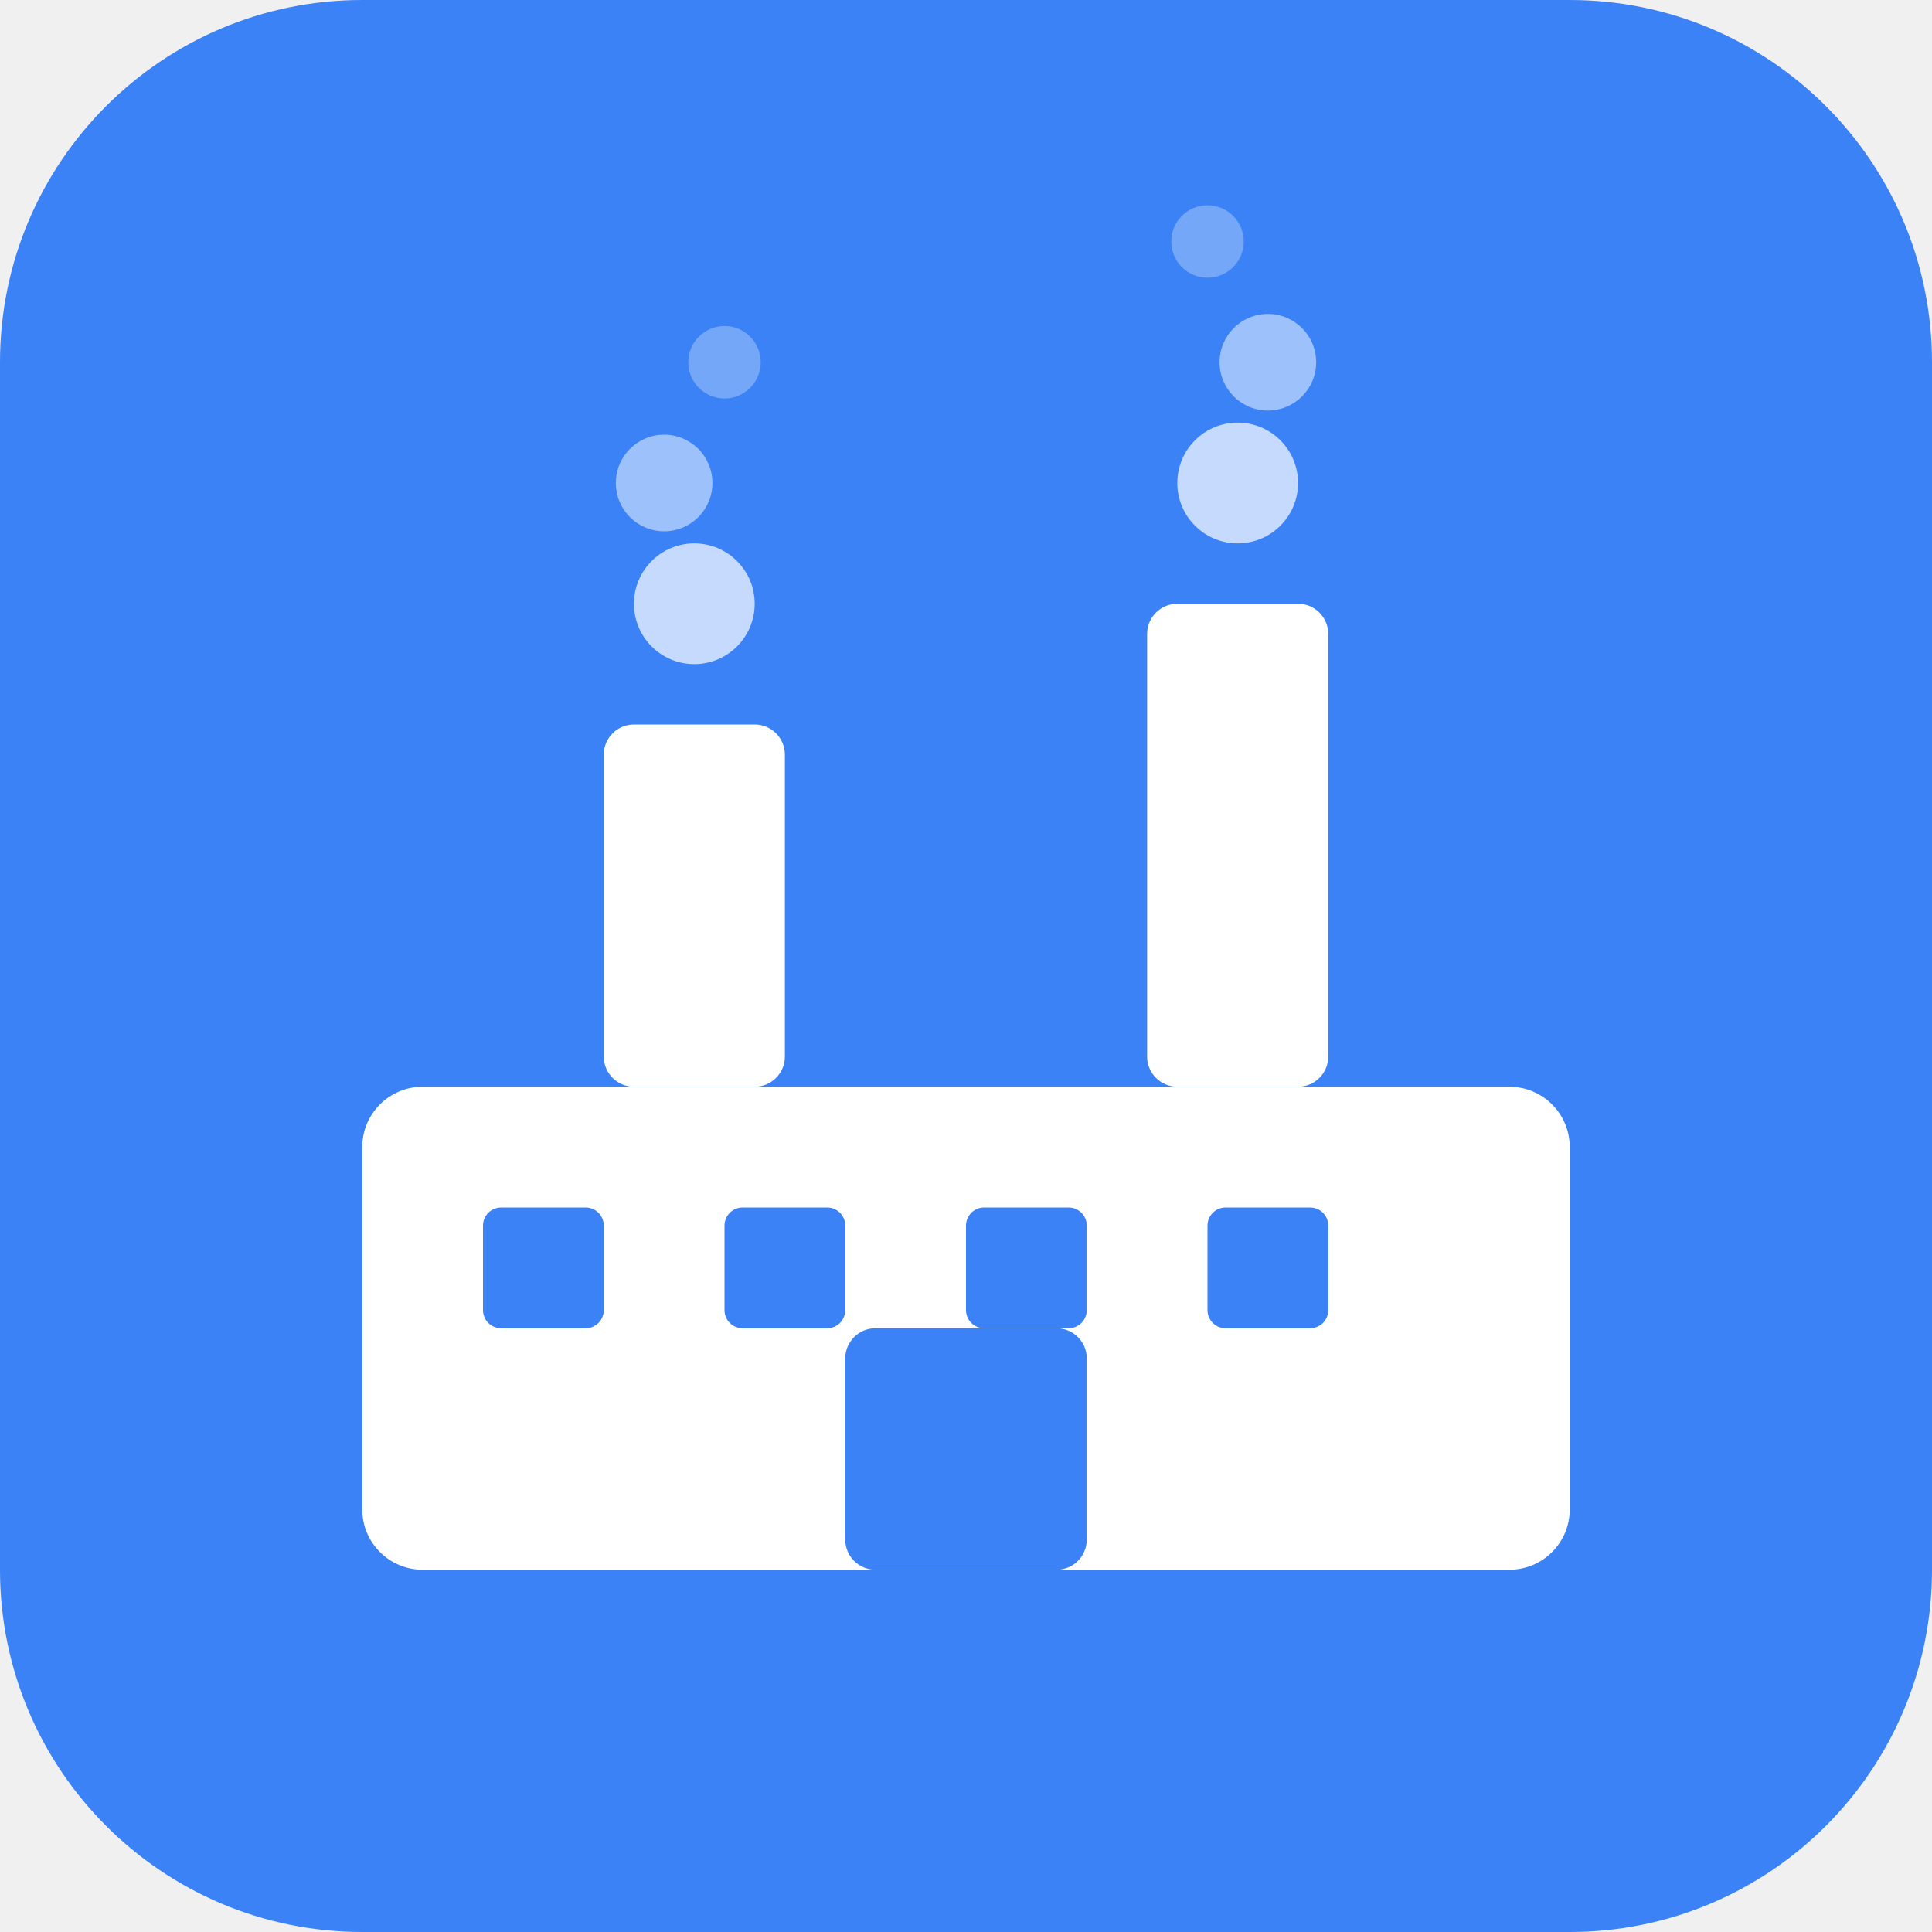
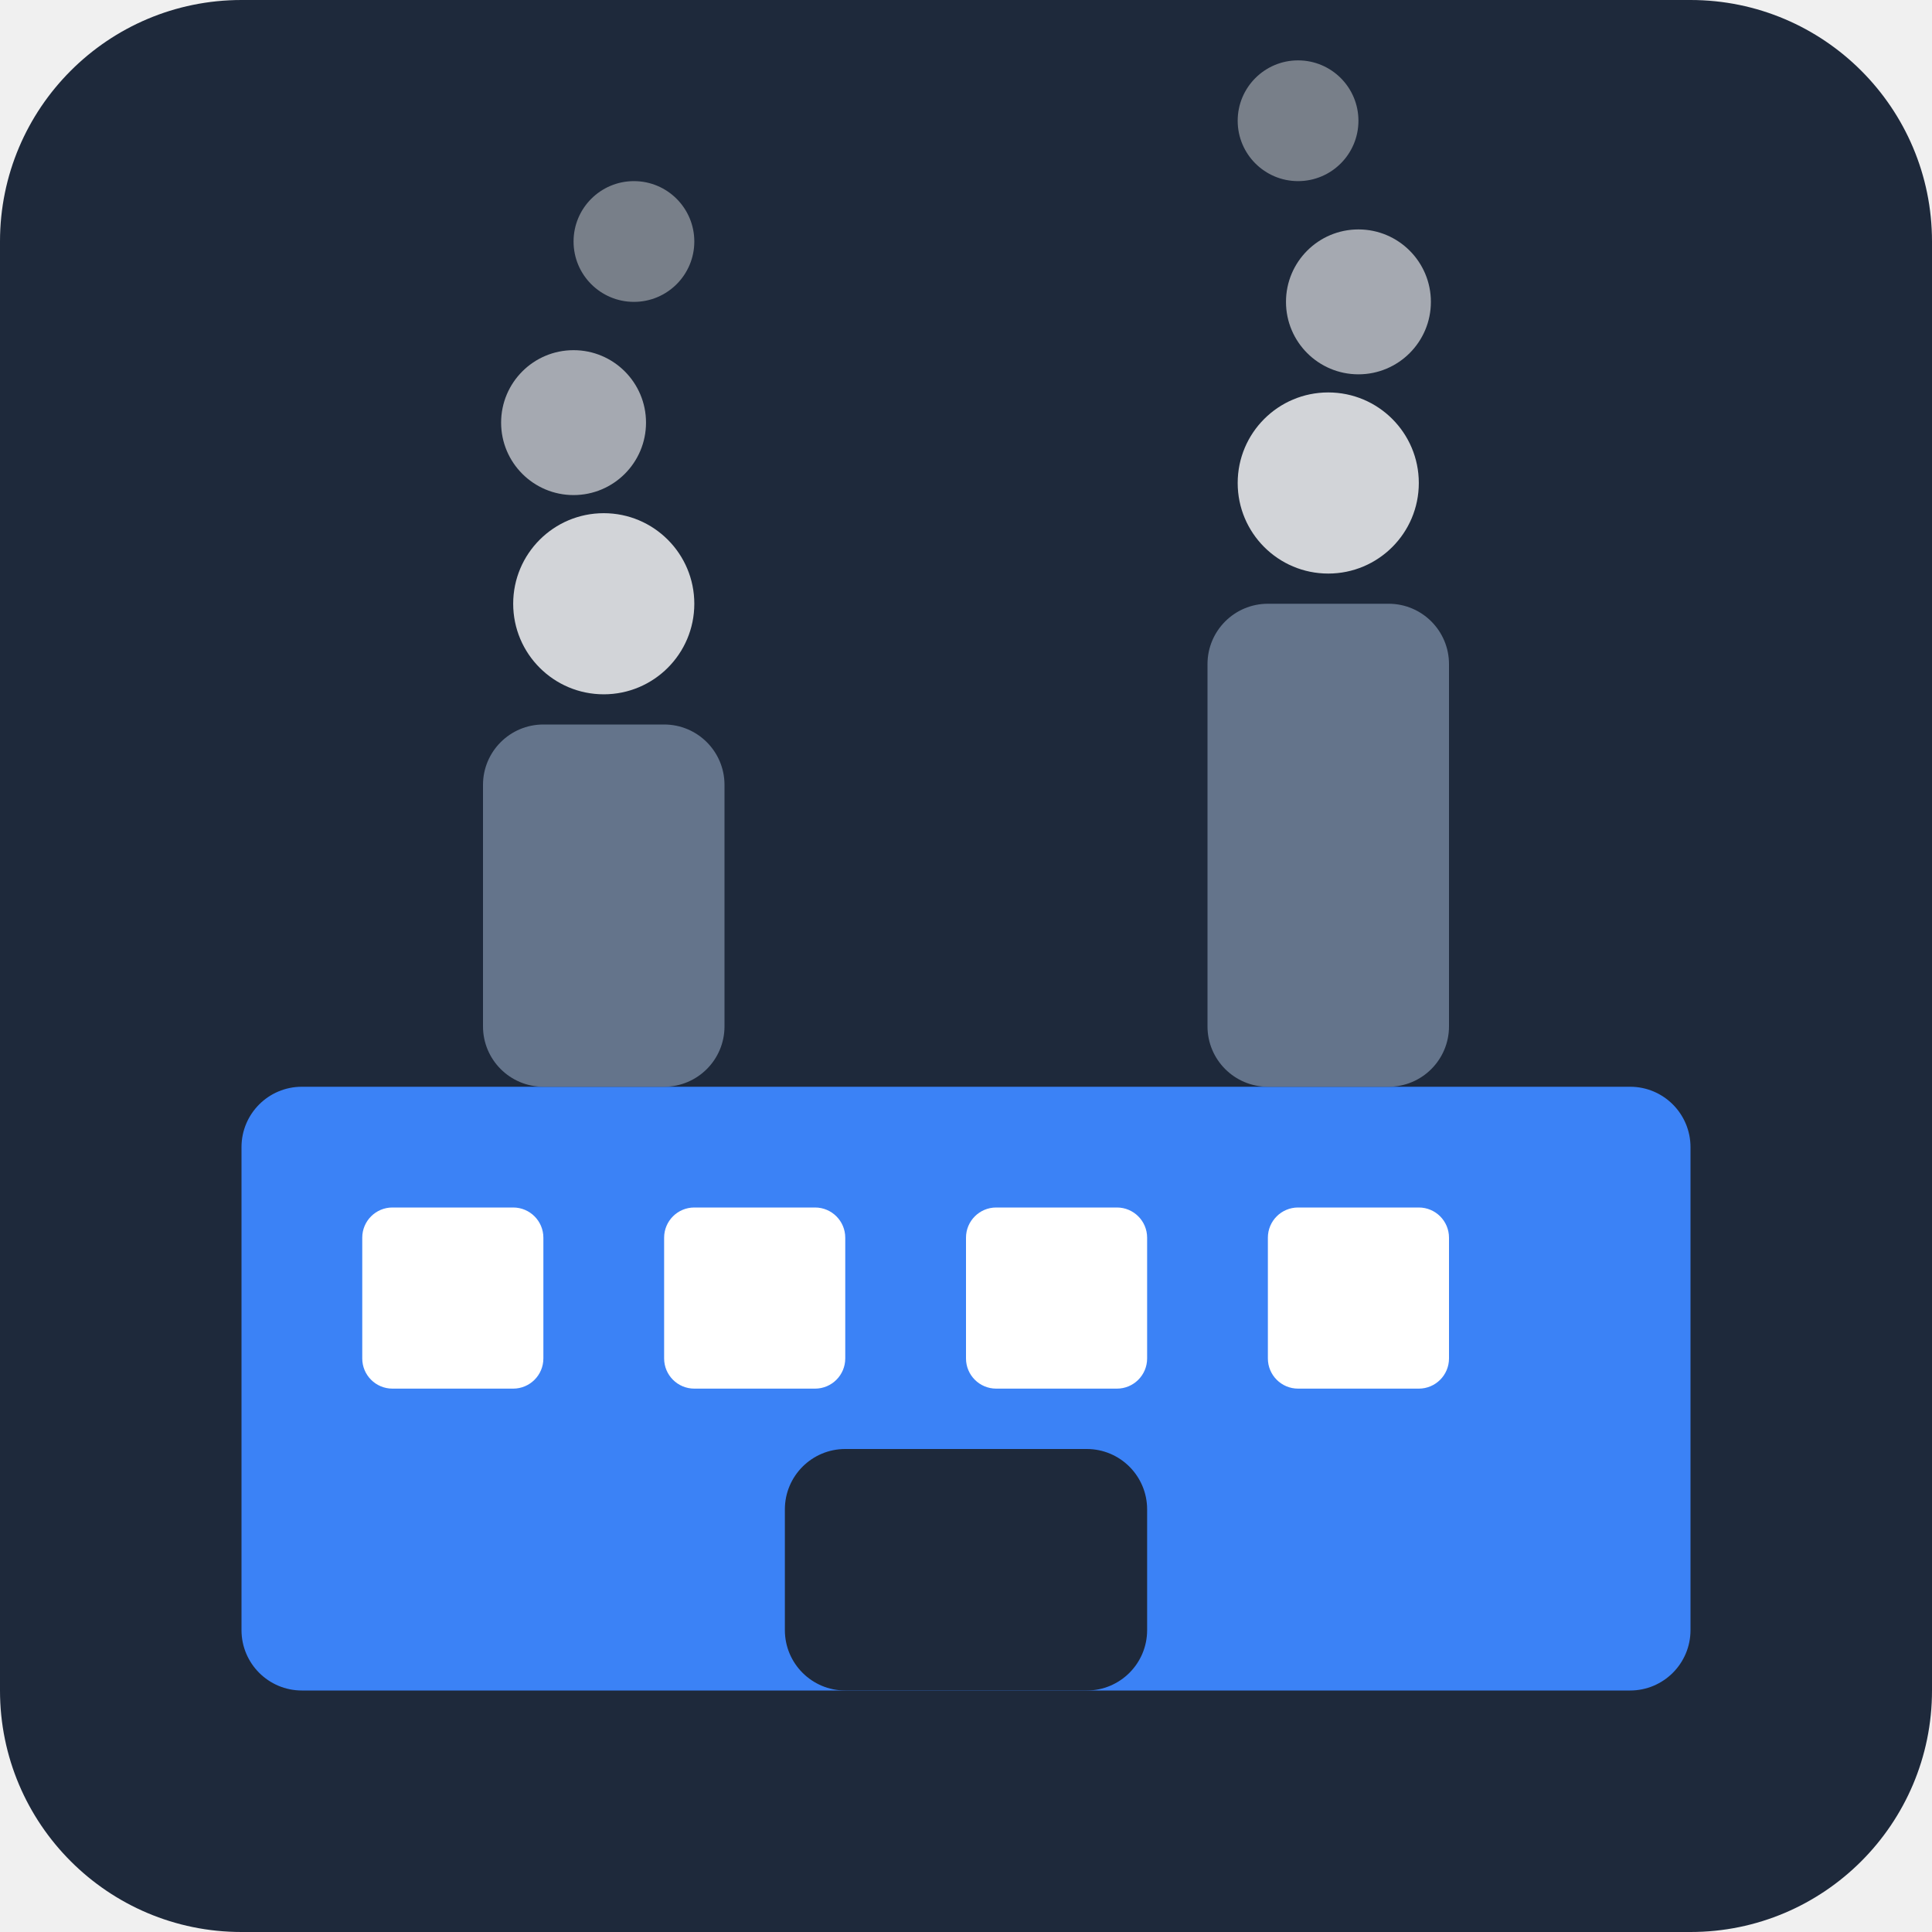
<svg xmlns="http://www.w3.org/2000/svg" viewBox="0 0 32 32" fill="none">
-   <rect width="32" height="32" rx="6" fill="#3b82f6" />
-   <rect x="6" y="18" width="20" height="8" rx="1" fill="#ffffff" />
-   <rect x="10" y="12" width="3" height="6" rx="0.5" fill="#ffffff" />
-   <rect x="19" y="10" width="3" height="8" rx="0.5" fill="#ffffff" />
-   <circle cx="11.5" cy="10" r="1" fill="#ffffff" opacity="0.7" />
-   <circle cx="11" cy="8" r="0.8" fill="#ffffff" opacity="0.5" />
-   <circle cx="12" cy="6" r="0.6" fill="#ffffff" opacity="0.3" />
-   <circle cx="20.5" cy="8" r="1" fill="#ffffff" opacity="0.7" />
-   <circle cx="21" cy="6" r="0.8" fill="#ffffff" opacity="0.5" />
-   <circle cx="20" cy="4" r="0.6" fill="#ffffff" opacity="0.3" />
-   <rect x="8" y="20" width="2" height="2" rx="0.3" fill="#3b82f6" />
-   <rect x="12" y="20" width="2" height="2" rx="0.3" fill="#3b82f6" />
-   <rect x="16" y="20" width="2" height="2" rx="0.3" fill="#3b82f6" />
-   <rect x="20" y="20" width="2" height="2" rx="0.3" fill="#3b82f6" />
-   <rect x="14" y="22" width="4" height="4" rx="0.5" fill="#3b82f6" />
+   <rect width="32" height="32" rx="4" fill="#1e293b" />
+   <rect x="4" y="18" width="24" height="10" rx="1" fill="#3b82f6" />
+   <rect x="8" y="12" width="4" height="6" rx="1" fill="#64748b" />
+   <rect x="20" y="10" width="4" height="8" rx="1" fill="#64748b" />
+   <circle cx="10" cy="10" r="1.5" fill="#ffffff" opacity="0.8" />
+   <circle cx="9.5" cy="7" r="1.2" fill="#ffffff" opacity="0.6" />
+   <circle cx="10.5" cy="4" r="1" fill="#ffffff" opacity="0.4" />
+   <circle cx="22" cy="8" r="1.5" fill="#ffffff" opacity="0.8" />
+   <circle cx="22.5" cy="5" r="1.2" fill="#ffffff" opacity="0.6" />
+   <circle cx="21.5" cy="2" r="1" fill="#ffffff" opacity="0.4" />
+   <rect x="6" y="20" width="3" height="3" rx="0.5" fill="#ffffff" />
+   <rect x="11" y="20" width="3" height="3" rx="0.5" fill="#ffffff" />
+   <rect x="16" y="20" width="3" height="3" rx="0.5" fill="#ffffff" />
+   <rect x="21" y="20" width="3" height="3" rx="0.5" fill="#ffffff" />
+   <rect x="13" y="24" width="6" height="4" rx="1" fill="#1e293b" />
</svg>
